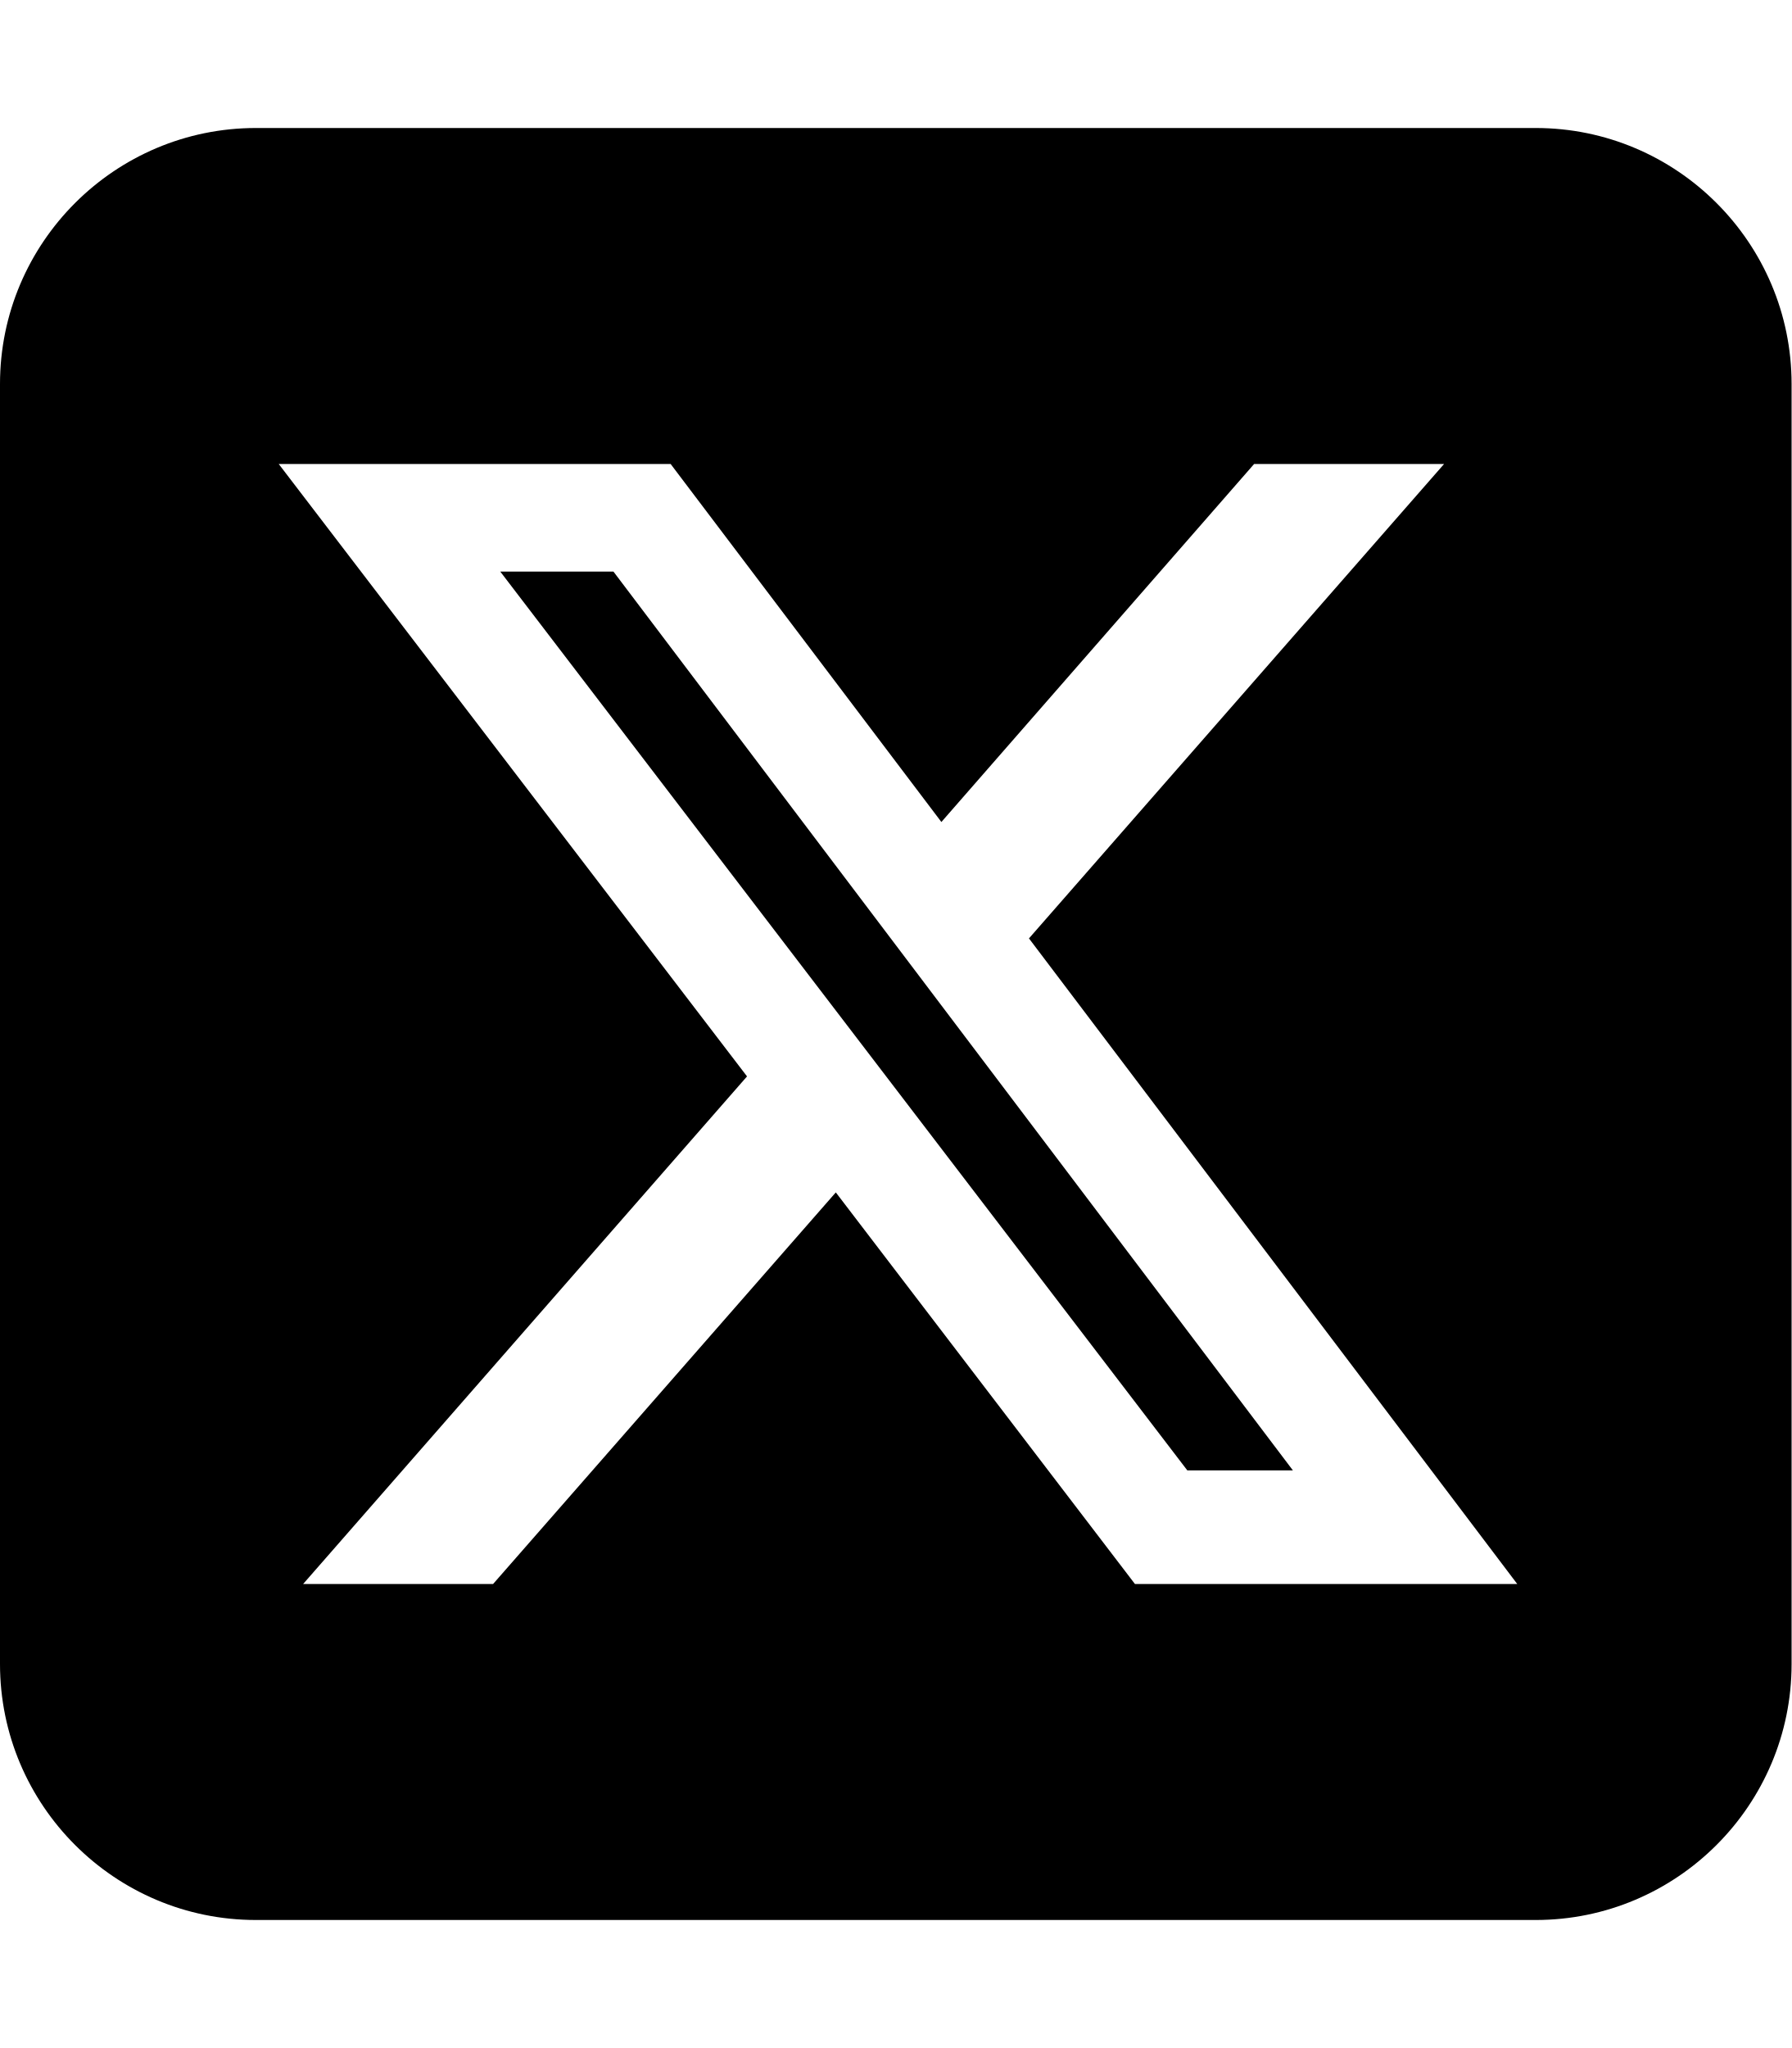
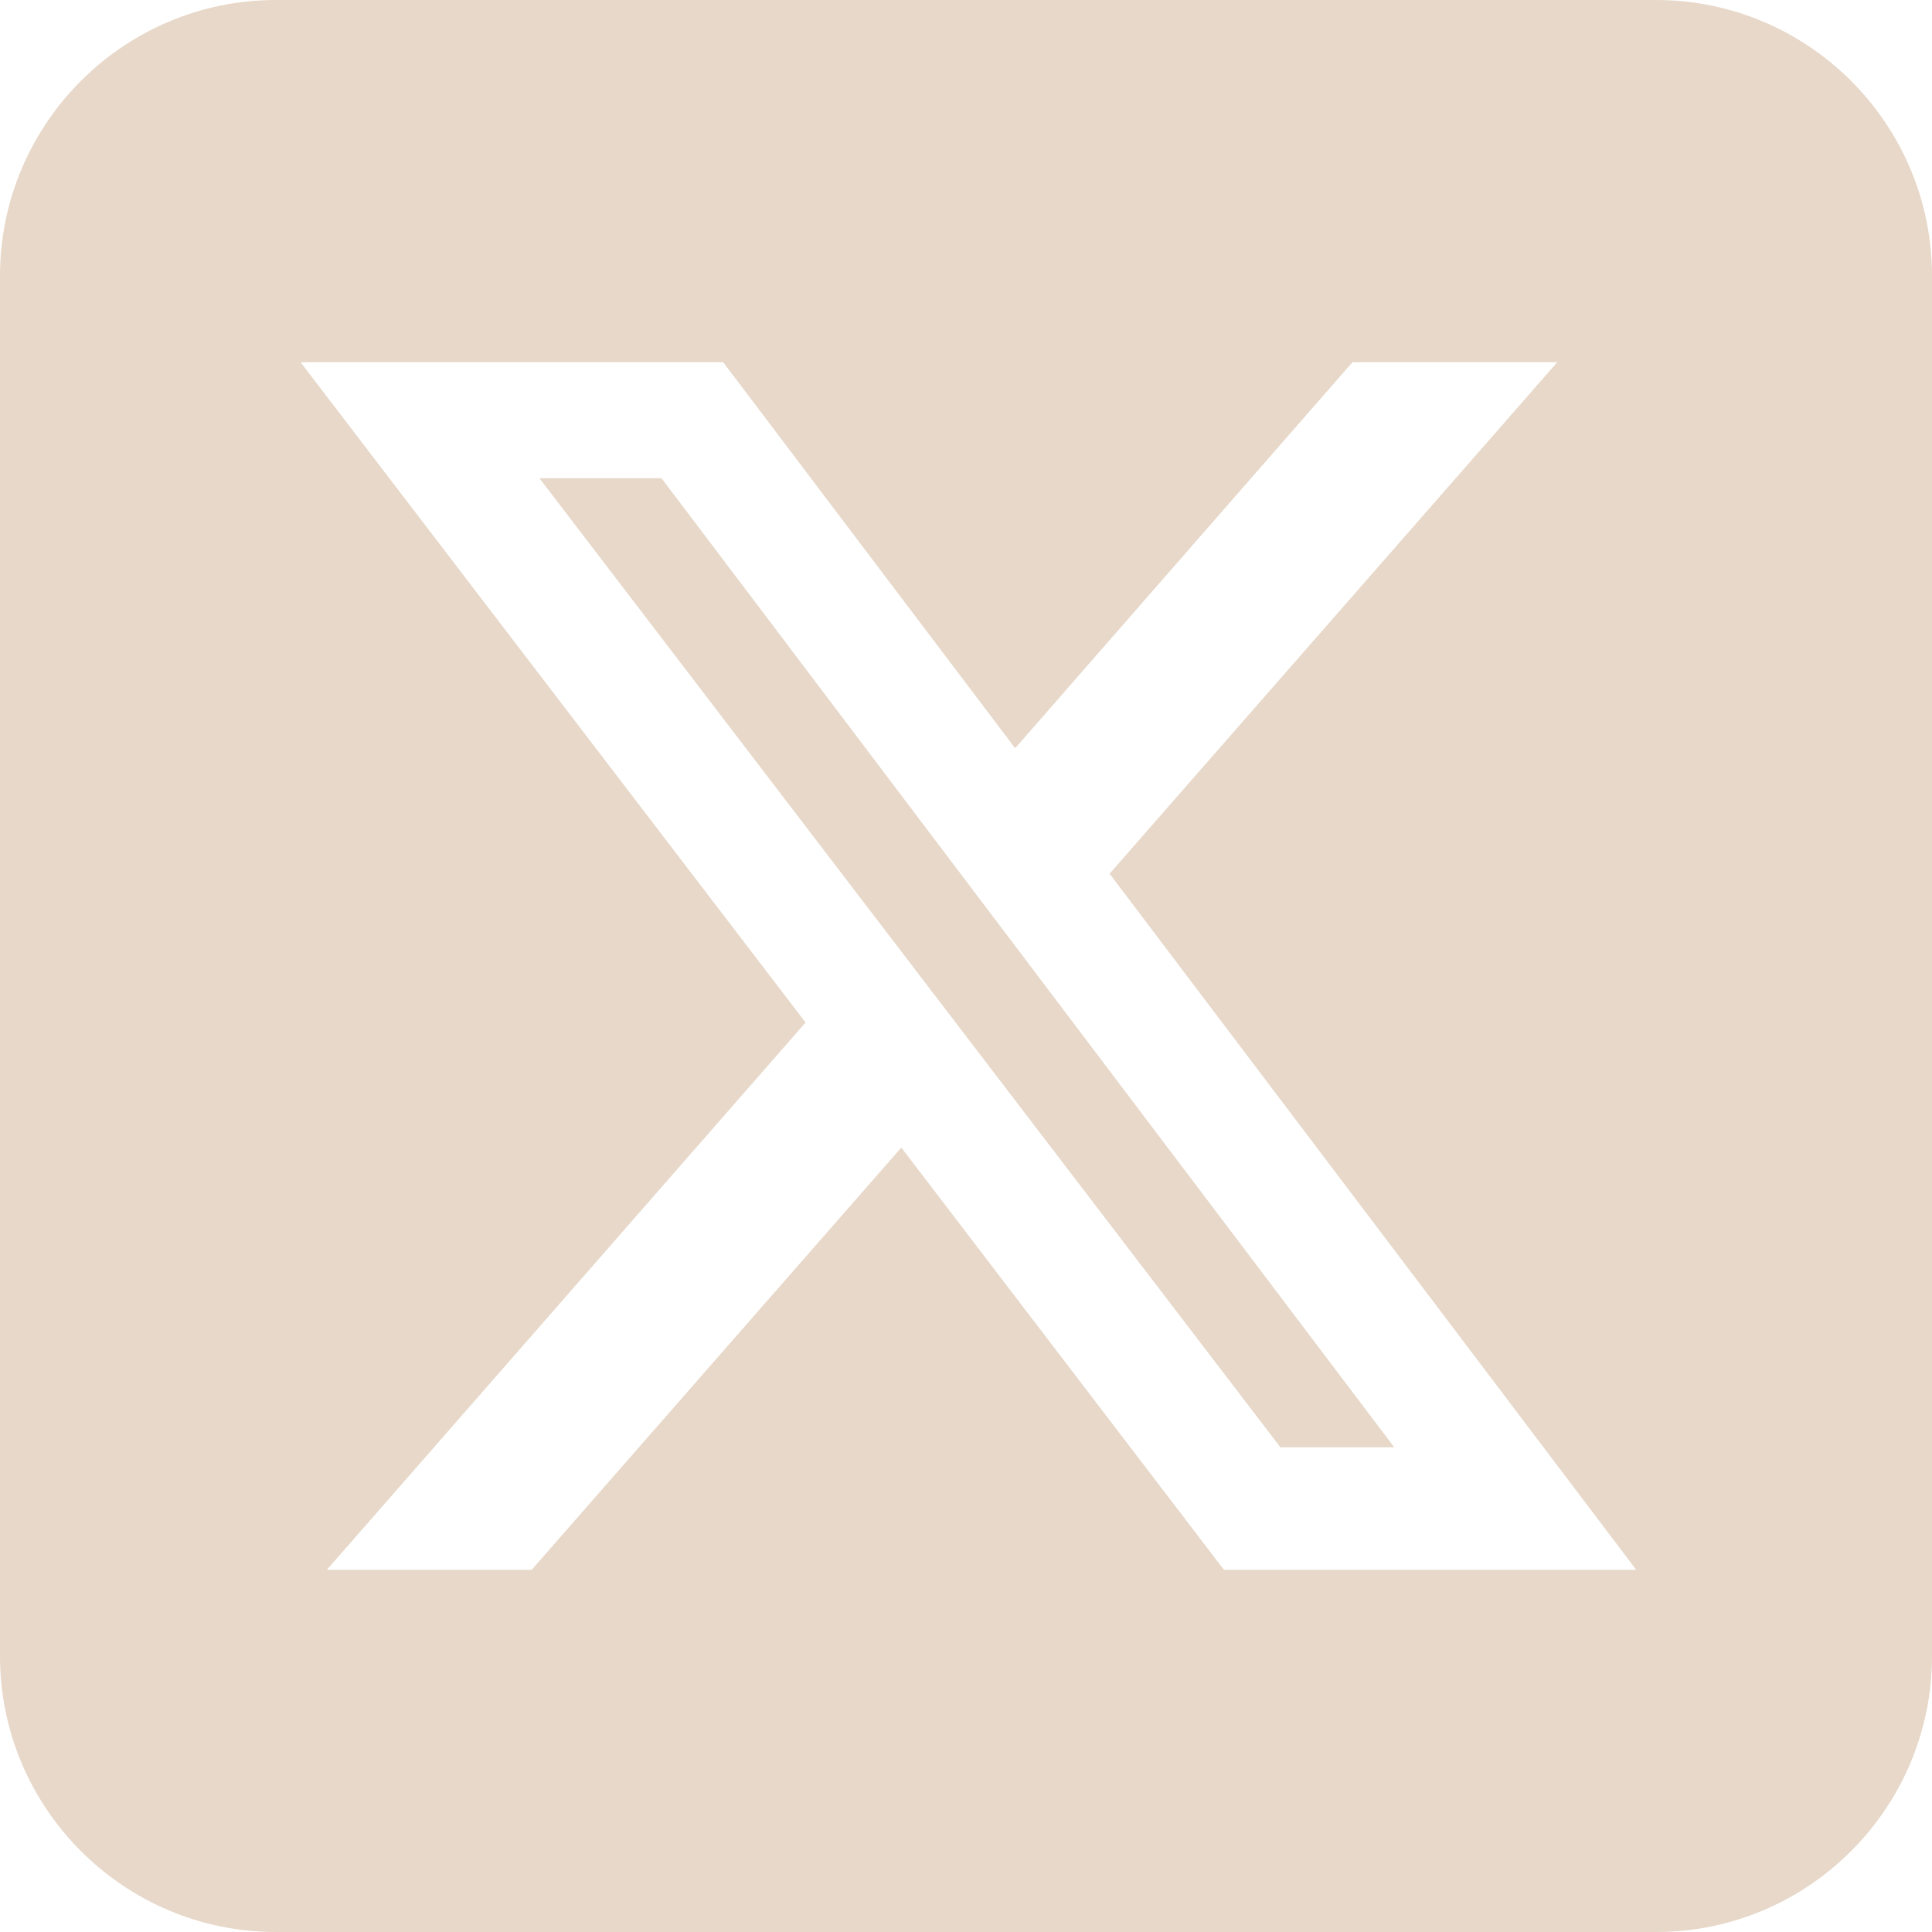
- <svg xmlns="http://www.w3.org/2000/svg" viewBox="0 0 448 512">
-   <path d="M64 32C28.7 32 0 60.7 0 96V416c0 35.3 28.7 64 64 64H384c35.3 0 64-28.7 64-64V96c0-35.3-28.7-64-64-64H64zm297.1 84L257.3 234.6 379.4 396H283.8L209 298.1 123.3 396H75.8l111-126.9L69.7 116h98l67.7 89.5L313.6 116h47.5zM323.3 367.6L153.4 142.9H125.1L296.9 367.6h26.3z" />
+ <svg xmlns="http://www.w3.org/2000/svg" id="Calque_1" version="1.1" viewBox="0 0 448 448">
+   <defs>
+     <style>
+       .st0 {
+         fill: #e7d8c9;
+       }
+     </style>
+   </defs>
+   <path class="st0" d="M64,0C28.7,0,0,28.7,0,64v320c0,35.3,28.7,64,64,64h320c35.3,0,64-28.7,64-64V64c0-35.3-28.7-64-64-64H64ZM361.1,84l-103.8,118.6,122.1,161.4h-95.6l-74.8-97.9-85.7,97.9h-47.5l111-126.9L69.7,84h98l67.7,89.5,78.2-89.5h47.5ZM323.3,335.6L153.4,110.9h-28.3l171.8,224.7h26.4Z" />
</svg>
